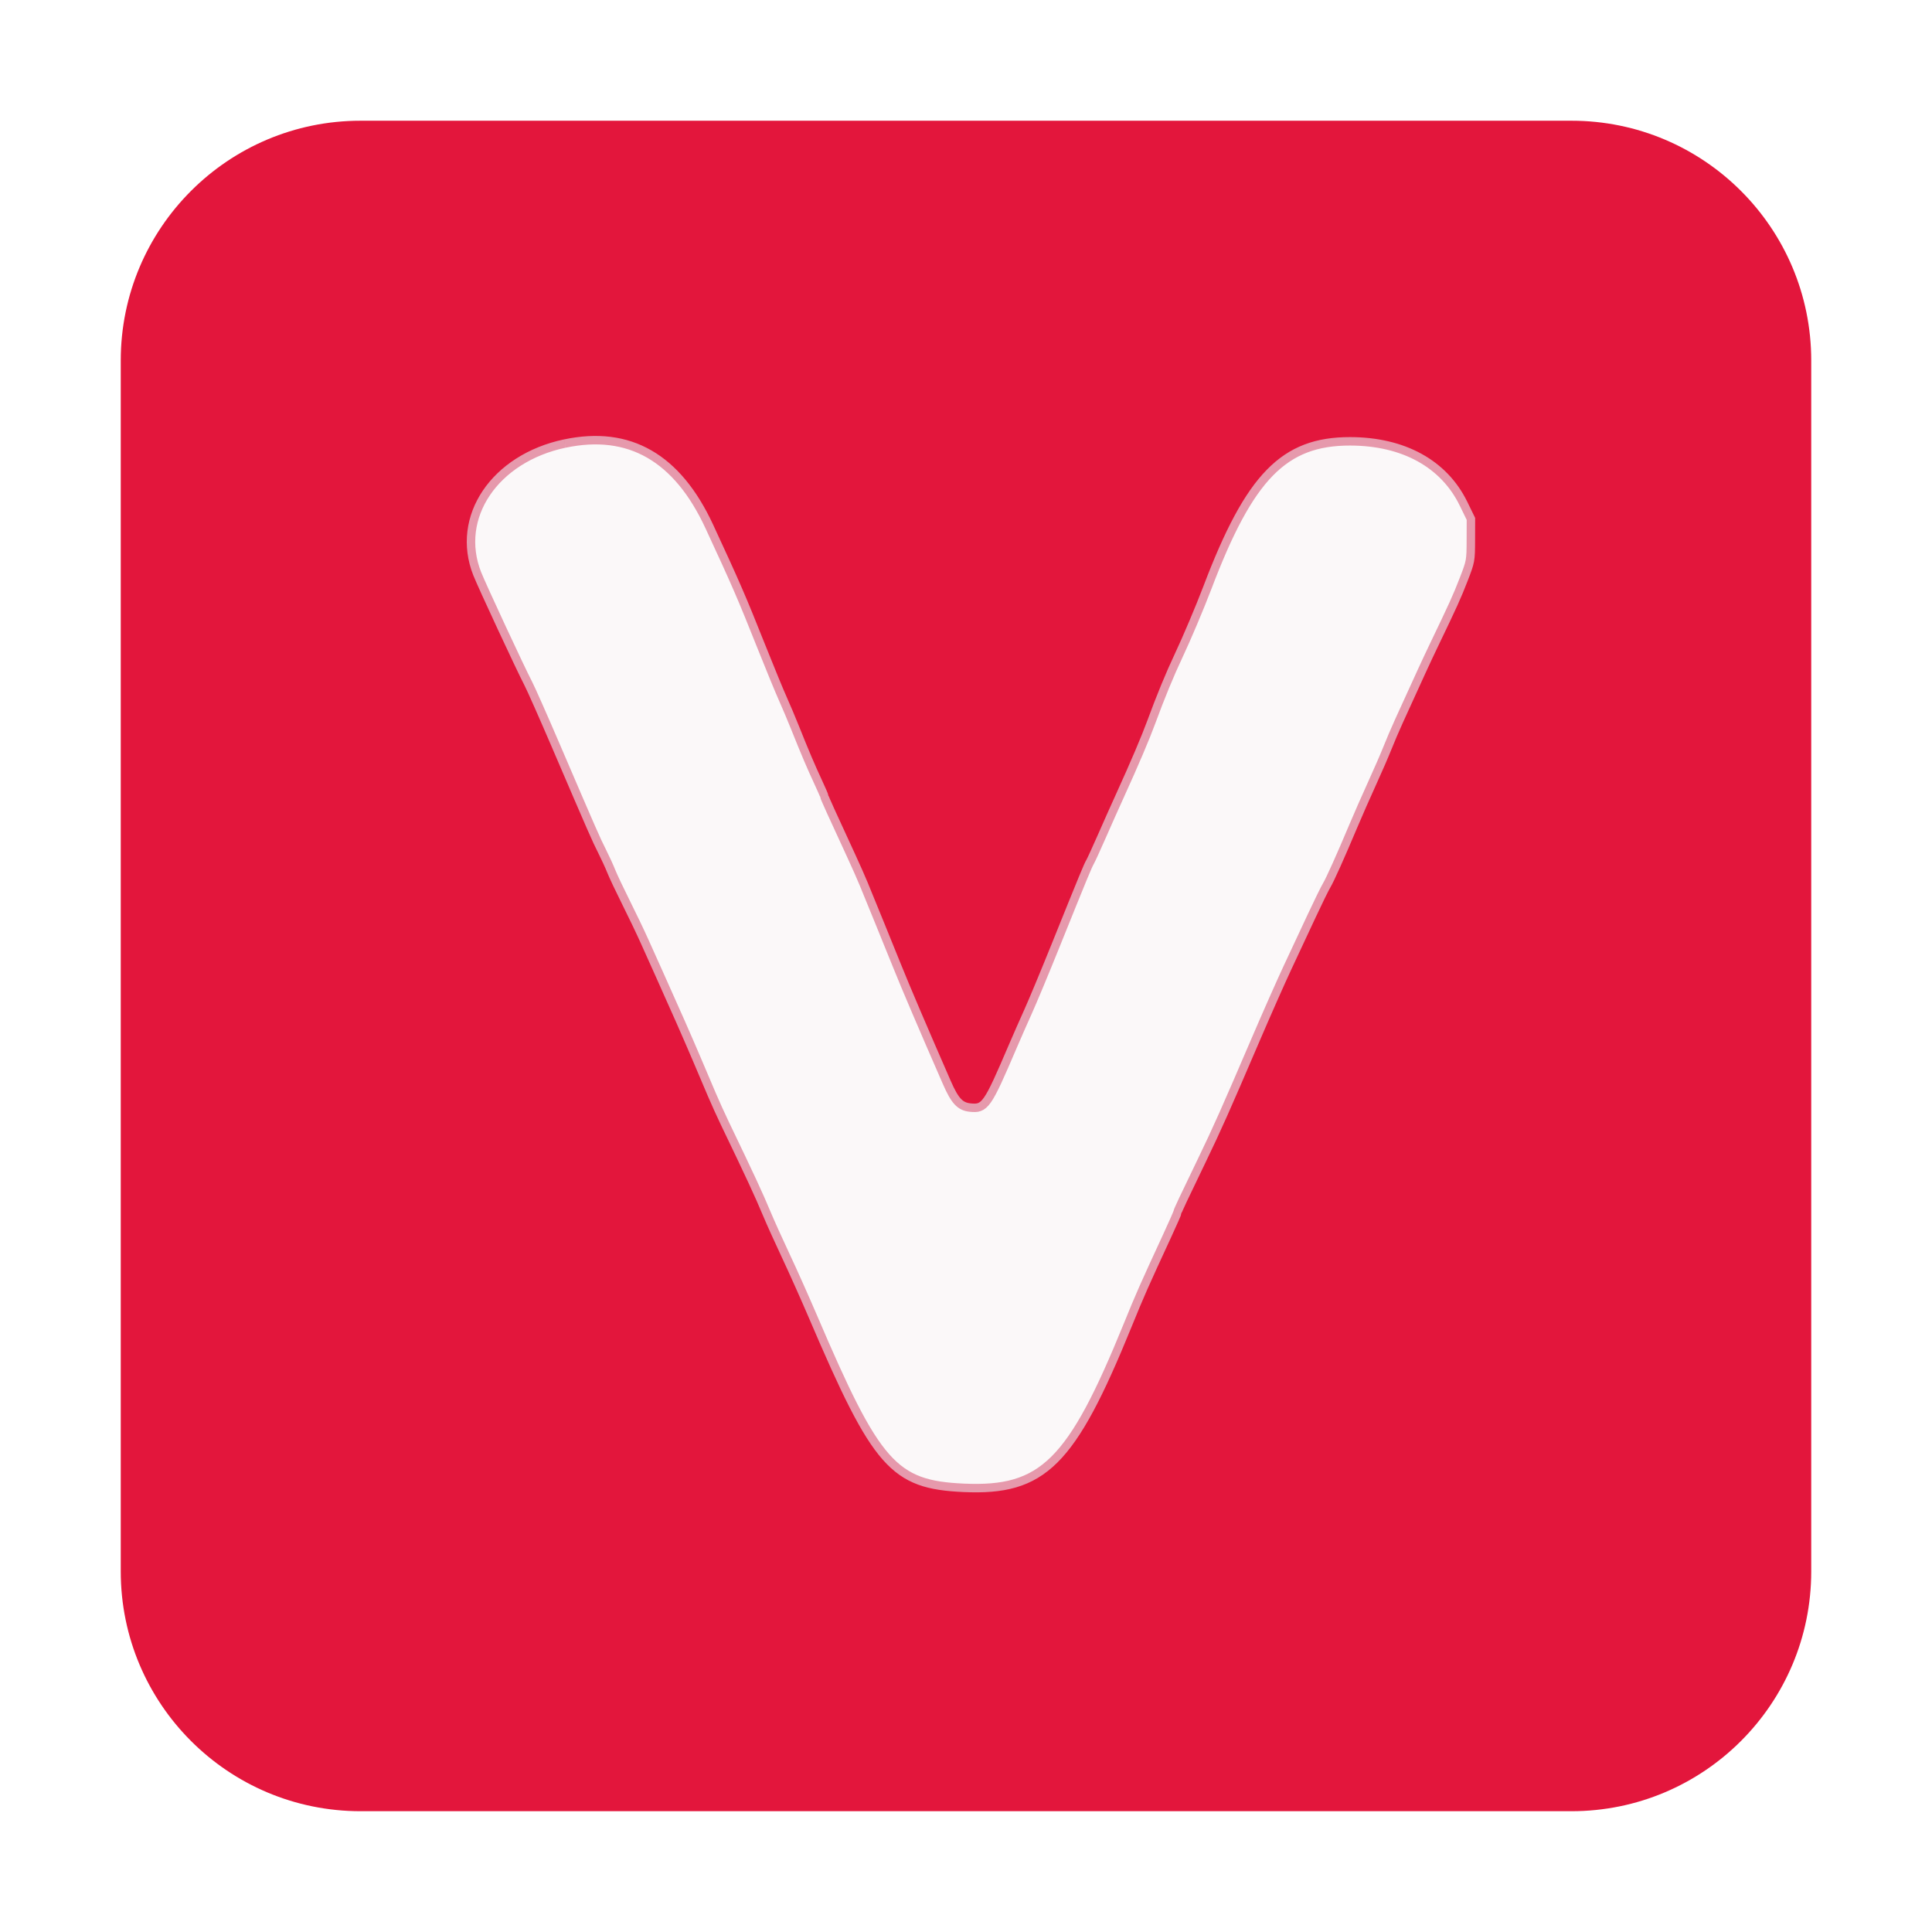
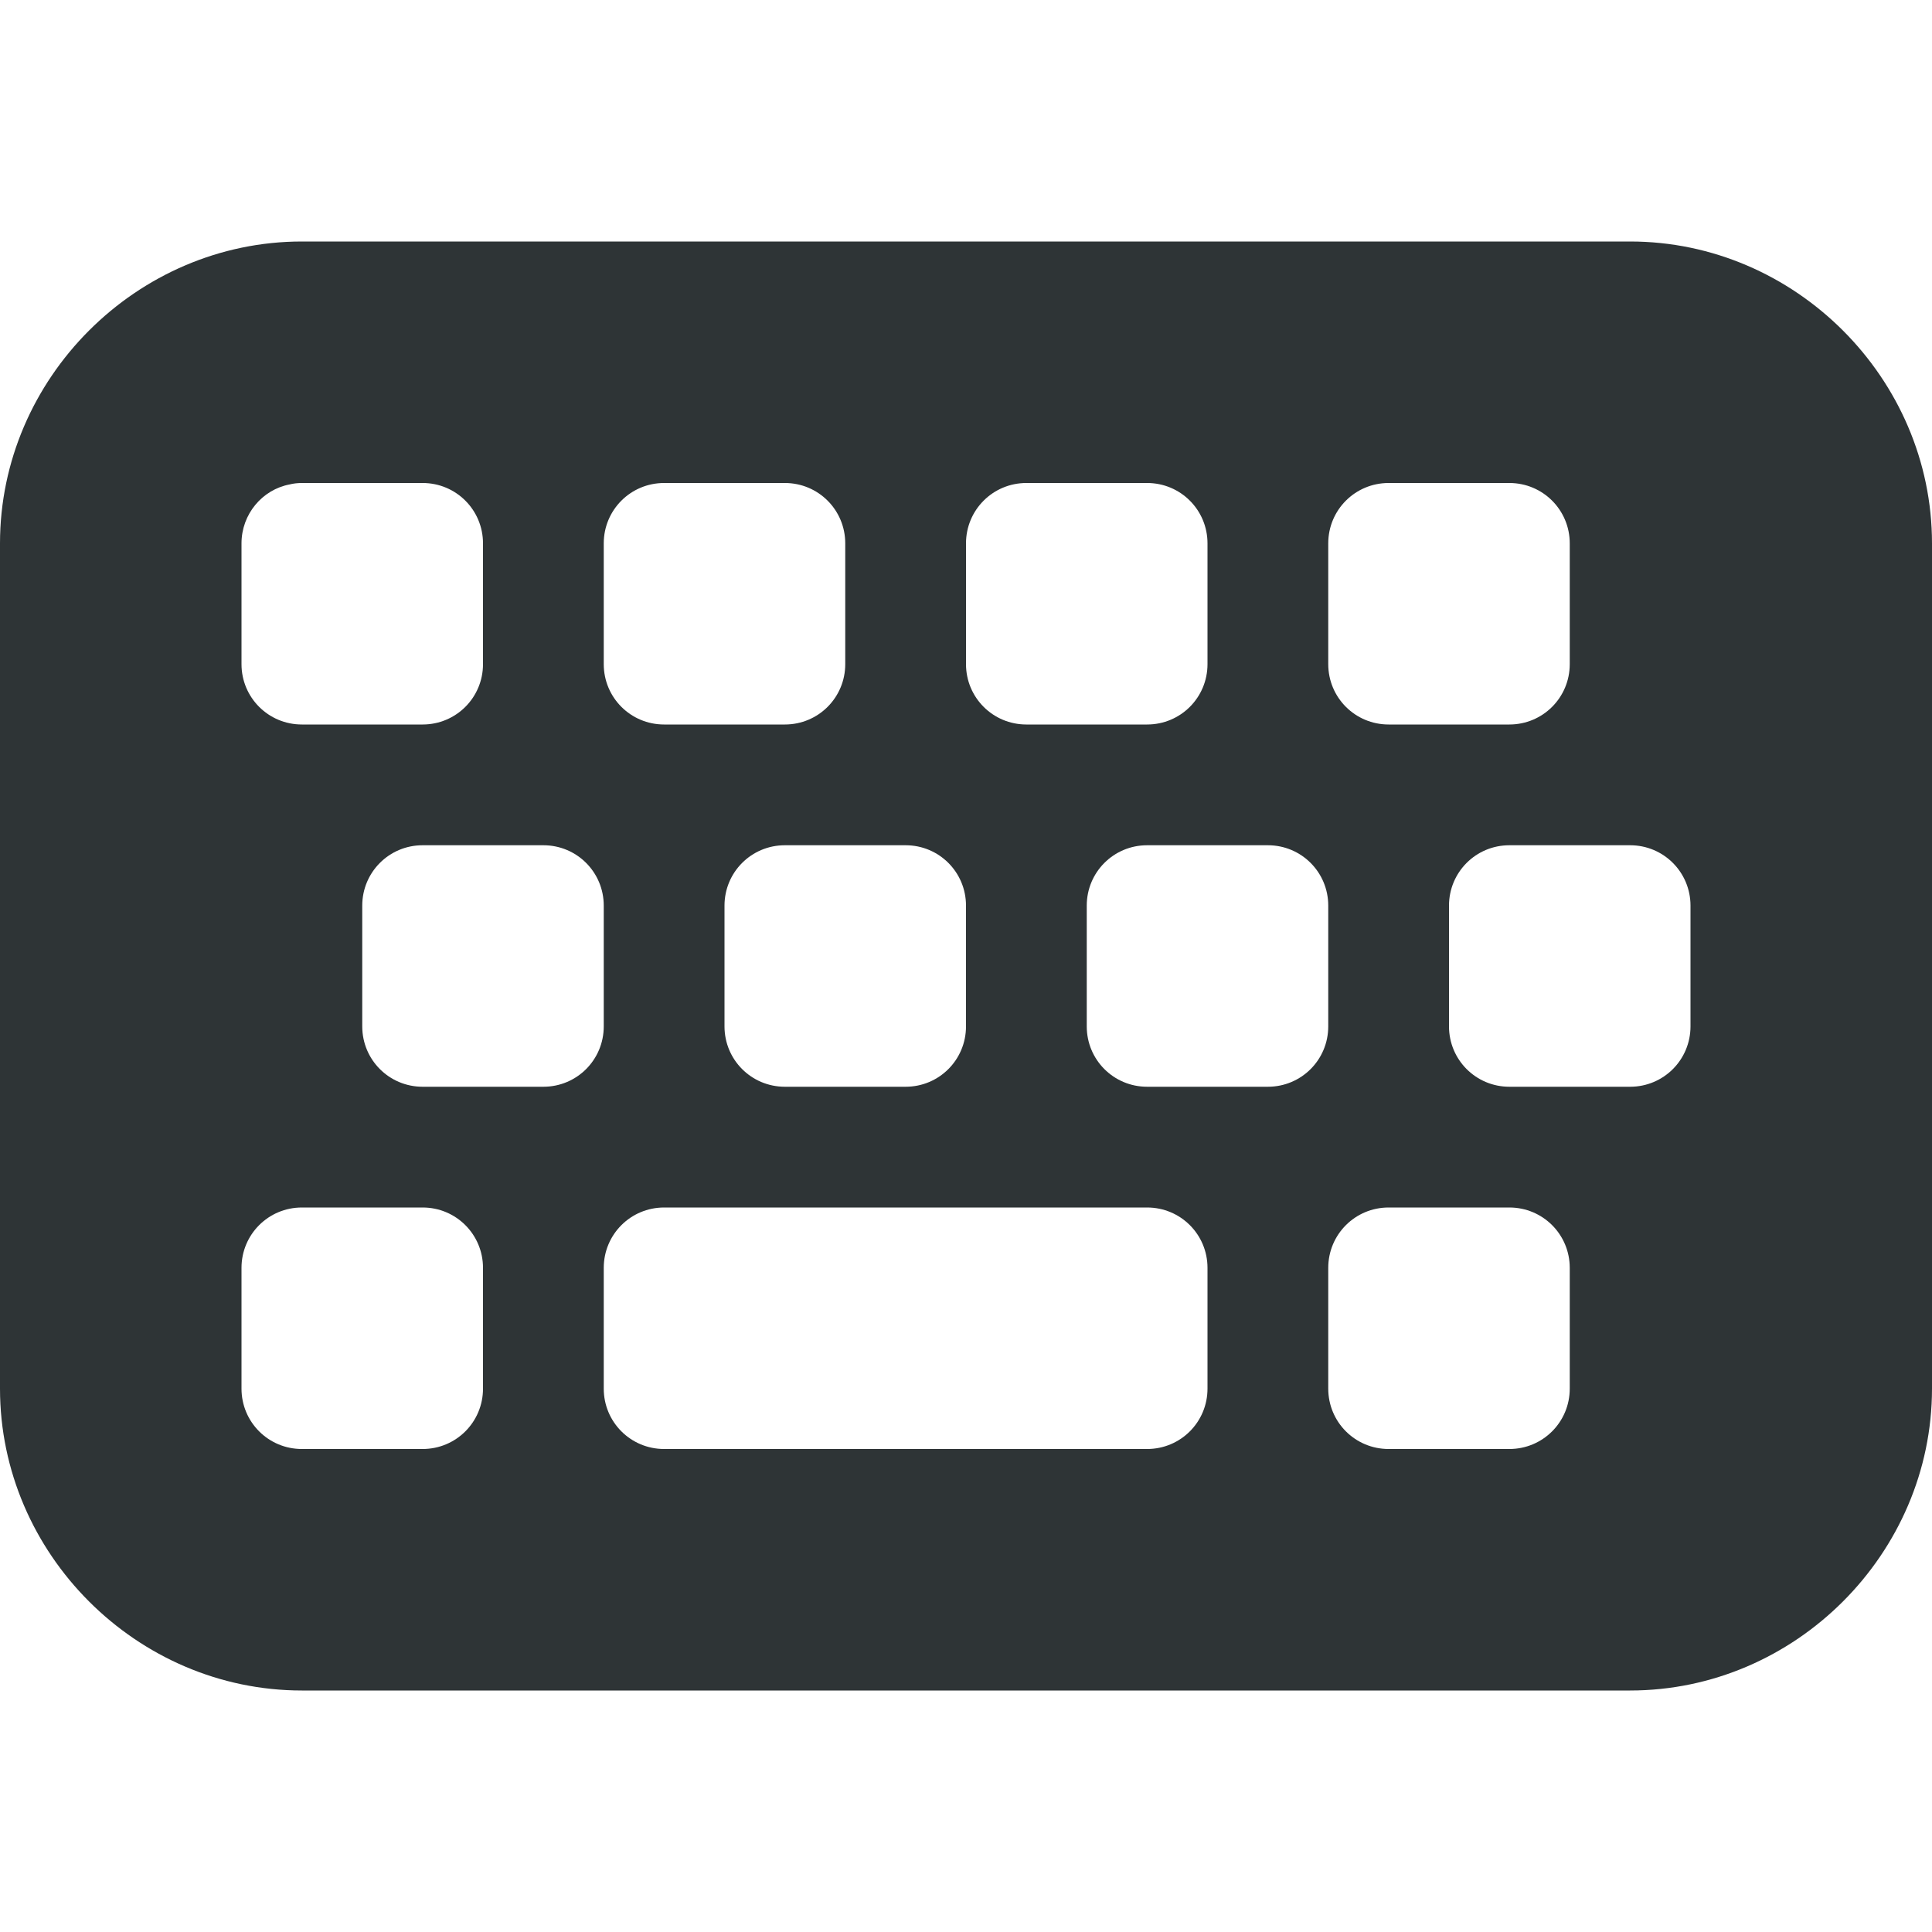
- <svg xmlns="http://www.w3.org/2000/svg" width="48" height="48" version="1.1" viewBox="0 0 48 48">
-   <g transform="matrix(.39686 0 0 .39686 -2.2501 -67.618)">
-     <rect x="13.229" y="177.94" width="105.83" height="105.83" ry="15.013" fill="#e3163c" style="paint-order:normal" />
-     <path d="m41.029 198.15c-4.399 0.93-6.879 4.615-5.485 8.148 0.3 0.759 2.713 5.948 3.203 6.887 0.167 0.32 0.948 2.082 1.734 3.916 2.348 5.471 2.489 5.792 2.878 6.565 0.205 0.408 0.466 0.976 0.578 1.262 0.113 0.286 0.523 1.154 0.911 1.93 0.388 0.775 0.914 1.874 1.168 2.441 0.254 0.568 0.682 1.52 0.951 2.117 0.925 2.052 1.758 3.945 2.319 5.265 0.309 0.728 0.734 1.728 0.945 2.223s0.577 1.304 0.815 1.799c1.602 3.331 2.121 4.451 2.627 5.662 0.218 0.524 0.756 1.714 1.194 2.646 0.438 0.931 1.204 2.646 1.702 3.81 3.971 9.293 5.041 10.508 9.436 10.705 4.96 0.223 6.749-1.552 10.259-10.176 0.782-1.922 1.013-2.445 2.484-5.627 0.354-0.766 0.644-1.427 0.644-1.467 0-0.068 0.36-0.835 1.54-3.278 0.929-1.923 1.485-3.173 3.322-7.461 0.686-1.601 1.592-3.649 2.014-4.551s1.101-2.355 1.509-3.228c0.407-0.873 0.831-1.736 0.94-1.917 0.215-0.355 0.864-1.801 1.682-3.745 0.282-0.669 0.805-1.86 1.164-2.646 0.359-0.786 0.793-1.786 0.966-2.223 0.173-0.437 0.498-1.199 0.724-1.693 1.333-2.932 1.758-3.855 2.169-4.71 1.244-2.589 1.451-3.047 1.871-4.128 0.445-1.145 0.453-1.186 0.457-2.487l0.004-1.323-0.465-0.953c-1.222-2.504-3.761-3.899-7.102-3.902-4.138-3e-3 -6.29 2.203-8.929 9.156-0.465 1.225-1.299 3.197-1.806 4.271-0.536 1.134-1.136 2.592-1.7 4.128-0.374 1.017-1.06 2.63-1.959 4.604-0.305 0.669-0.826 1.836-1.157 2.593-0.332 0.757-0.66 1.471-0.728 1.587-0.135 0.229-0.372 0.802-2.182 5.292-0.657 1.63-1.421 3.463-1.698 4.075-0.276 0.611-0.706 1.587-0.955 2.17-1.594 3.731-1.736 3.935-2.684 3.831-0.617-0.068-0.944-0.421-1.44-1.556-1.437-3.285-2.607-6.026-3.139-7.355-0.233-0.582-0.736-1.82-1.117-2.752-0.381-0.931-0.81-1.979-0.951-2.328-0.142-0.349-0.49-1.135-0.773-1.746-1.189-2.57-1.694-3.686-1.694-3.746 0-0.035-0.172-0.432-0.382-0.884-0.447-0.959-0.844-1.892-1.43-3.361-0.232-0.582-0.584-1.415-0.781-1.852-0.197-0.437-0.786-1.865-1.308-3.175-1.3-3.26-1.605-3.963-3.299-7.62-2.002-4.32-5.008-6.046-9.044-5.192" fill="#fbf8f9" fill-rule="evenodd" stroke="#e699ac" stroke-width=".529" />
-   </g>
+ <svg xmlns="http://www.w3.org/2000/svg" height="16px" viewBox="0 0 16 16" width="16px">
+   <path d="m 2.5 2 c -1.367 0 -2.5 1.133 -2.5 2.5 v 7 c 0 1.367 1.133 2.5 2.5 2.5 h 11 c 1.367 0 2.5 -1.133 2.5 -2.5 v -7 c 0 -1.367 -1.133 -2.5 -2.5 -2.5 z m 0 2 h 1 c 0.277 0 0.5 0.223 0.5 0.5 v 1 c 0 0.277 -0.223 0.5 -0.5 0.5 h -1 c -0.277 0 -0.5 -0.223 -0.5 -0.5 v -1 c 0 -0.242 0.172 -0.445 0.398 -0.488 c 0.031 -0.008 0.066 -0.012 0.102 -0.012 z m 3 0 h 1 c 0.277 0 0.5 0.223 0.5 0.5 v 1 c 0 0.277 -0.223 0.5 -0.5 0.5 h -1 c -0.277 0 -0.5 -0.223 -0.5 -0.5 v -1 c 0 -0.277 0.223 -0.5 0.5 -0.5 z m 3 0 h 1 c 0.277 0 0.5 0.223 0.5 0.5 v 1 c 0 0.277 -0.223 0.5 -0.5 0.5 h -1 c -0.277 0 -0.5 -0.223 -0.5 -0.5 v -1 c 0 -0.277 0.223 -0.5 0.5 -0.5 z m 3 0 h 1 c 0.277 0 0.5 0.223 0.5 0.5 v 1 c 0 0.277 -0.223 0.5 -0.5 0.5 h -1 c -0.277 0 -0.5 -0.223 -0.5 -0.5 v -1 c 0 -0.277 0.223 -0.5 0.5 -0.5 z m -8 3 h 1 c 0.277 0 0.5 0.223 0.5 0.5 v 1 c 0 0.277 -0.223 0.5 -0.5 0.5 h -1 c -0.277 0 -0.5 -0.223 -0.5 -0.5 v -1 c 0 -0.277 0.223 -0.5 0.5 -0.5 z m 3 0 h 1 c 0.277 0 0.5 0.223 0.5 0.5 v 1 c 0 0.277 -0.223 0.5 -0.5 0.5 h -1 c -0.277 0 -0.5 -0.223 -0.5 -0.5 v -1 c 0 -0.277 0.223 -0.5 0.5 -0.5 z m 3 0 h 1 c 0.277 0 0.5 0.223 0.5 0.5 v 1 c 0 0.277 -0.223 0.5 -0.5 0.5 h -1 c -0.277 0 -0.5 -0.223 -0.5 -0.5 v -1 c 0 -0.277 0.223 -0.5 0.5 -0.5 z m 3 0 h 1 c 0.277 0 0.5 0.223 0.5 0.5 v 1 c 0 0.277 -0.223 0.5 -0.5 0.5 h -1 c -0.277 0 -0.5 -0.223 -0.5 -0.5 v -1 c 0 -0.277 0.223 -0.5 0.5 -0.5 z m -10 3 h 1 c 0.277 0 0.5 0.223 0.5 0.5 v 1 c 0 0.277 -0.223 0.5 -0.5 0.5 h -1 c -0.277 0 -0.5 -0.223 -0.5 -0.5 v -1 c 0 -0.277 0.223 -0.5 0.5 -0.5 z m 3 0 h 4 c 0.277 0 0.5 0.223 0.5 0.5 v 1 c 0 0.277 -0.223 0.5 -0.5 0.5 h -4 c -0.277 0 -0.5 -0.223 -0.5 -0.5 v -1 c 0 -0.277 0.223 -0.5 0.5 -0.5 z m 6 0 h 1 c 0.277 0 0.5 0.223 0.5 0.5 v 1 c 0 0.277 -0.223 0.5 -0.5 0.5 h -1 c -0.277 0 -0.5 -0.223 -0.5 -0.5 v -1 c 0 -0.277 0.223 -0.5 0.5 -0.5 z m 0 0" fill="#2e3436" />
</svg>
